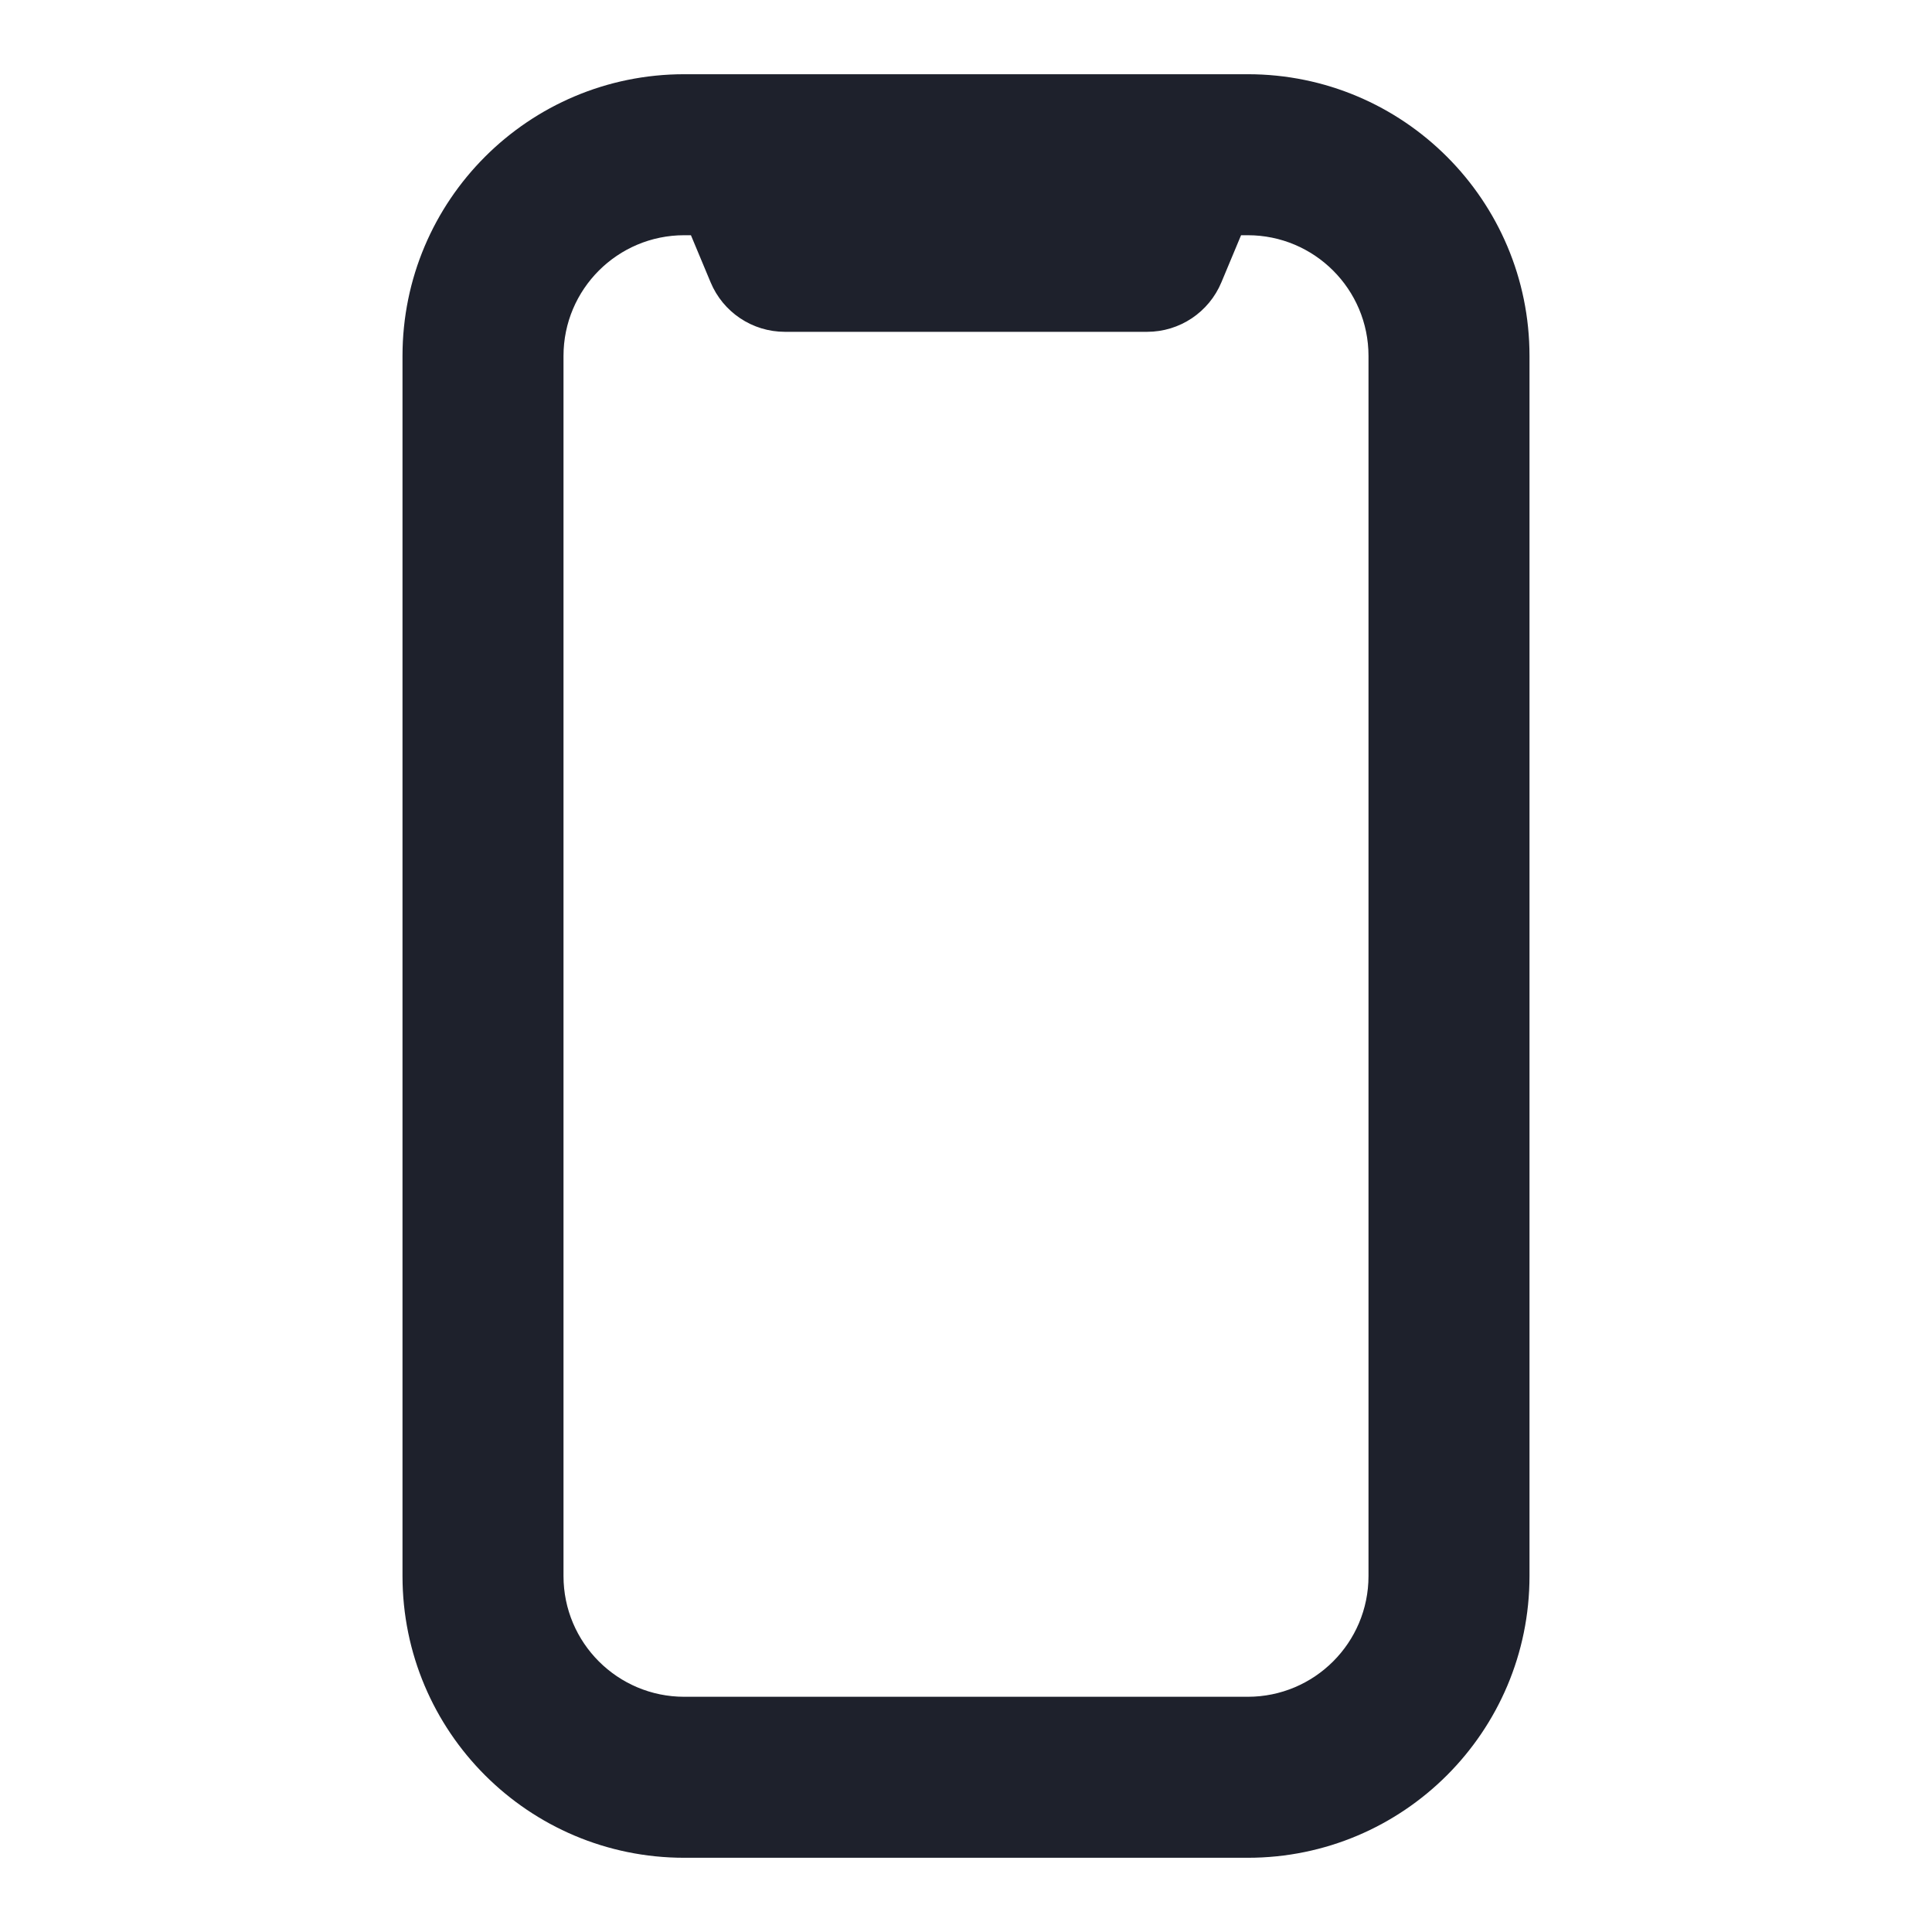
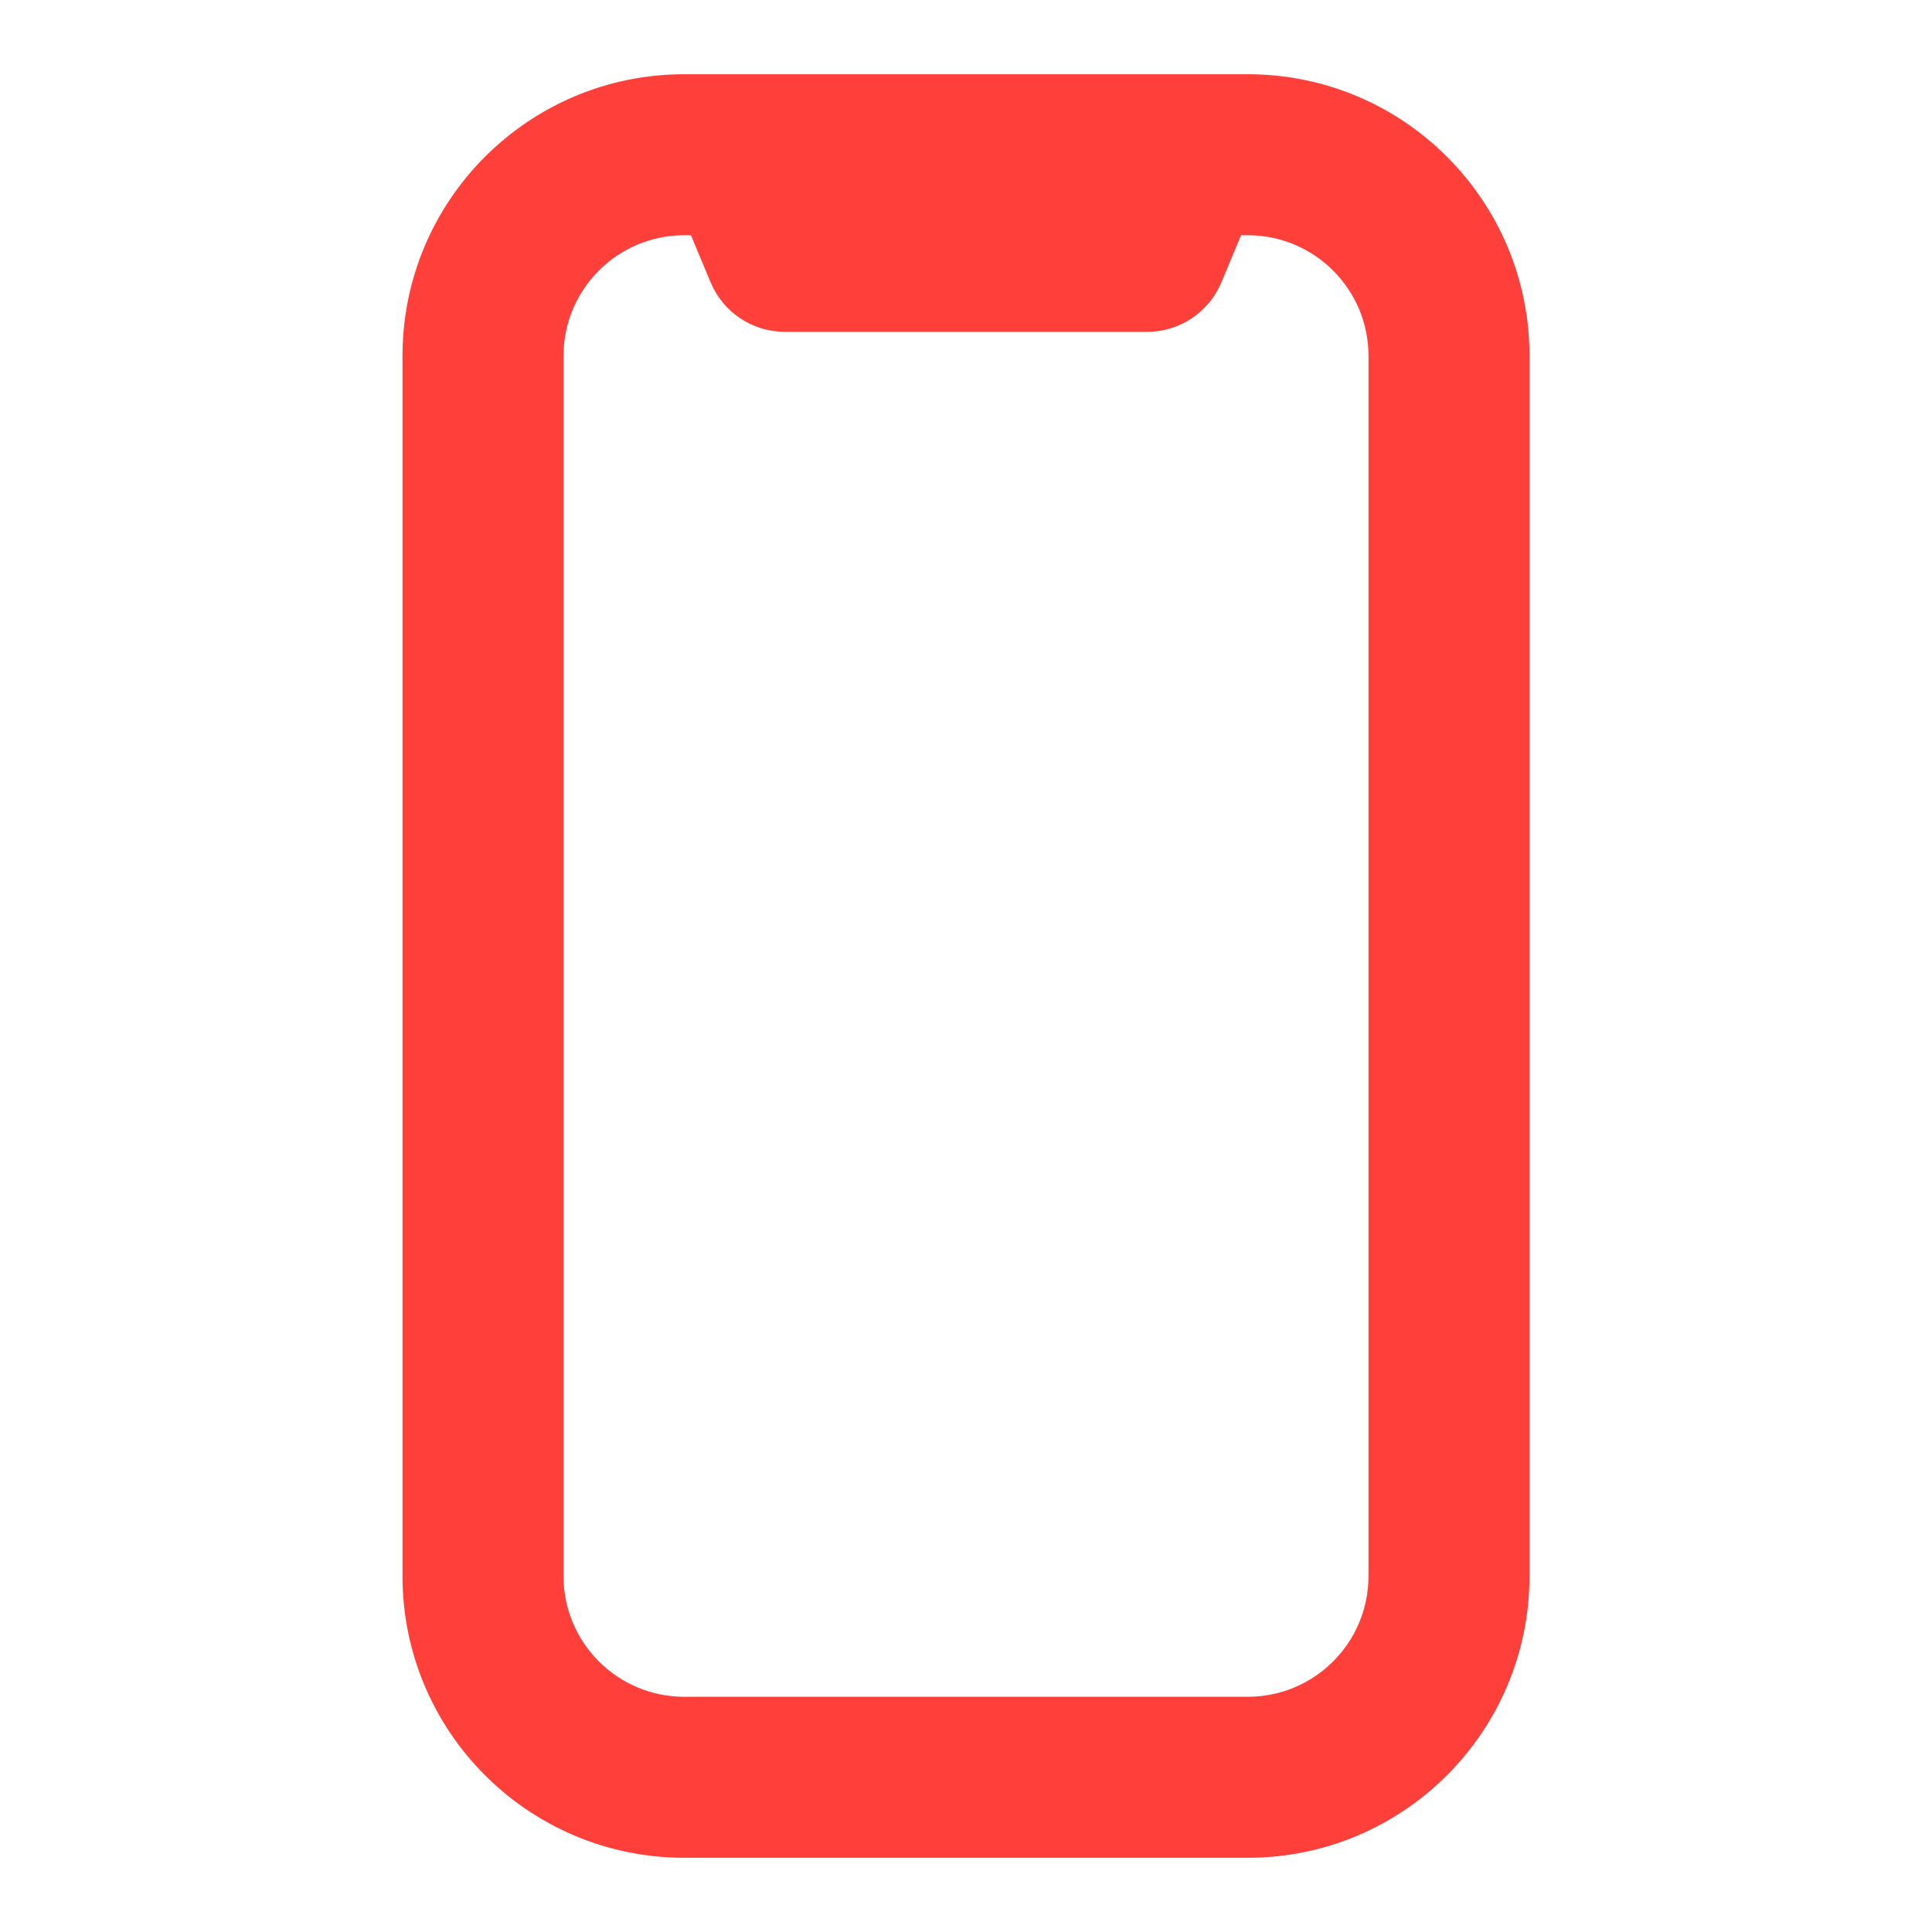
<svg xmlns="http://www.w3.org/2000/svg" width="24" height="24" viewBox="0 0 24 24" fill="none">
-   <path fill-rule="evenodd" clip-rule="evenodd" d="M8.5 2.922C7.672 2.922 7 3.593 7 4.422V19.578C7 20.407 7.672 21.078 8.5 21.078H15.5C16.328 21.078 17 20.407 17 19.578V4.422C17 3.593 16.328 2.922 15.5 2.922H15.417L15.173 3.506C15.018 3.879 14.654 4.122 14.25 4.122H9.75C9.346 4.122 8.982 3.879 8.827 3.506L8.583 2.922H8.5ZM5 4.422C5 2.489 6.567 0.922 8.5 0.922H15.5C17.433 0.922 19 2.489 19 4.422V19.578C19 21.511 17.433 23.078 15.5 23.078H8.5C6.567 23.078 5 21.511 5 19.578V4.422Z" fill="#1E212C" />
+   <path fill-rule="evenodd" clip-rule="evenodd" d="M8.5 2.922C7.672 2.922 7 3.593 7 4.422V19.578C7 20.407 7.672 21.078 8.5 21.078H15.5C16.328 21.078 17 20.407 17 19.578V4.422C17 3.593 16.328 2.922 15.5 2.922H15.417L15.173 3.506C15.018 3.879 14.654 4.122 14.25 4.122H9.75C9.346 4.122 8.982 3.879 8.827 3.506L8.583 2.922H8.5ZM5 4.422C5 2.489 6.567 0.922 8.5 0.922H15.5C17.433 0.922 19 2.489 19 4.422V19.578C19 21.511 17.433 23.078 15.5 23.078H8.5C6.567 23.078 5 21.511 5 19.578V4.422Z" fill="#FF3F3A" />
</svg>
